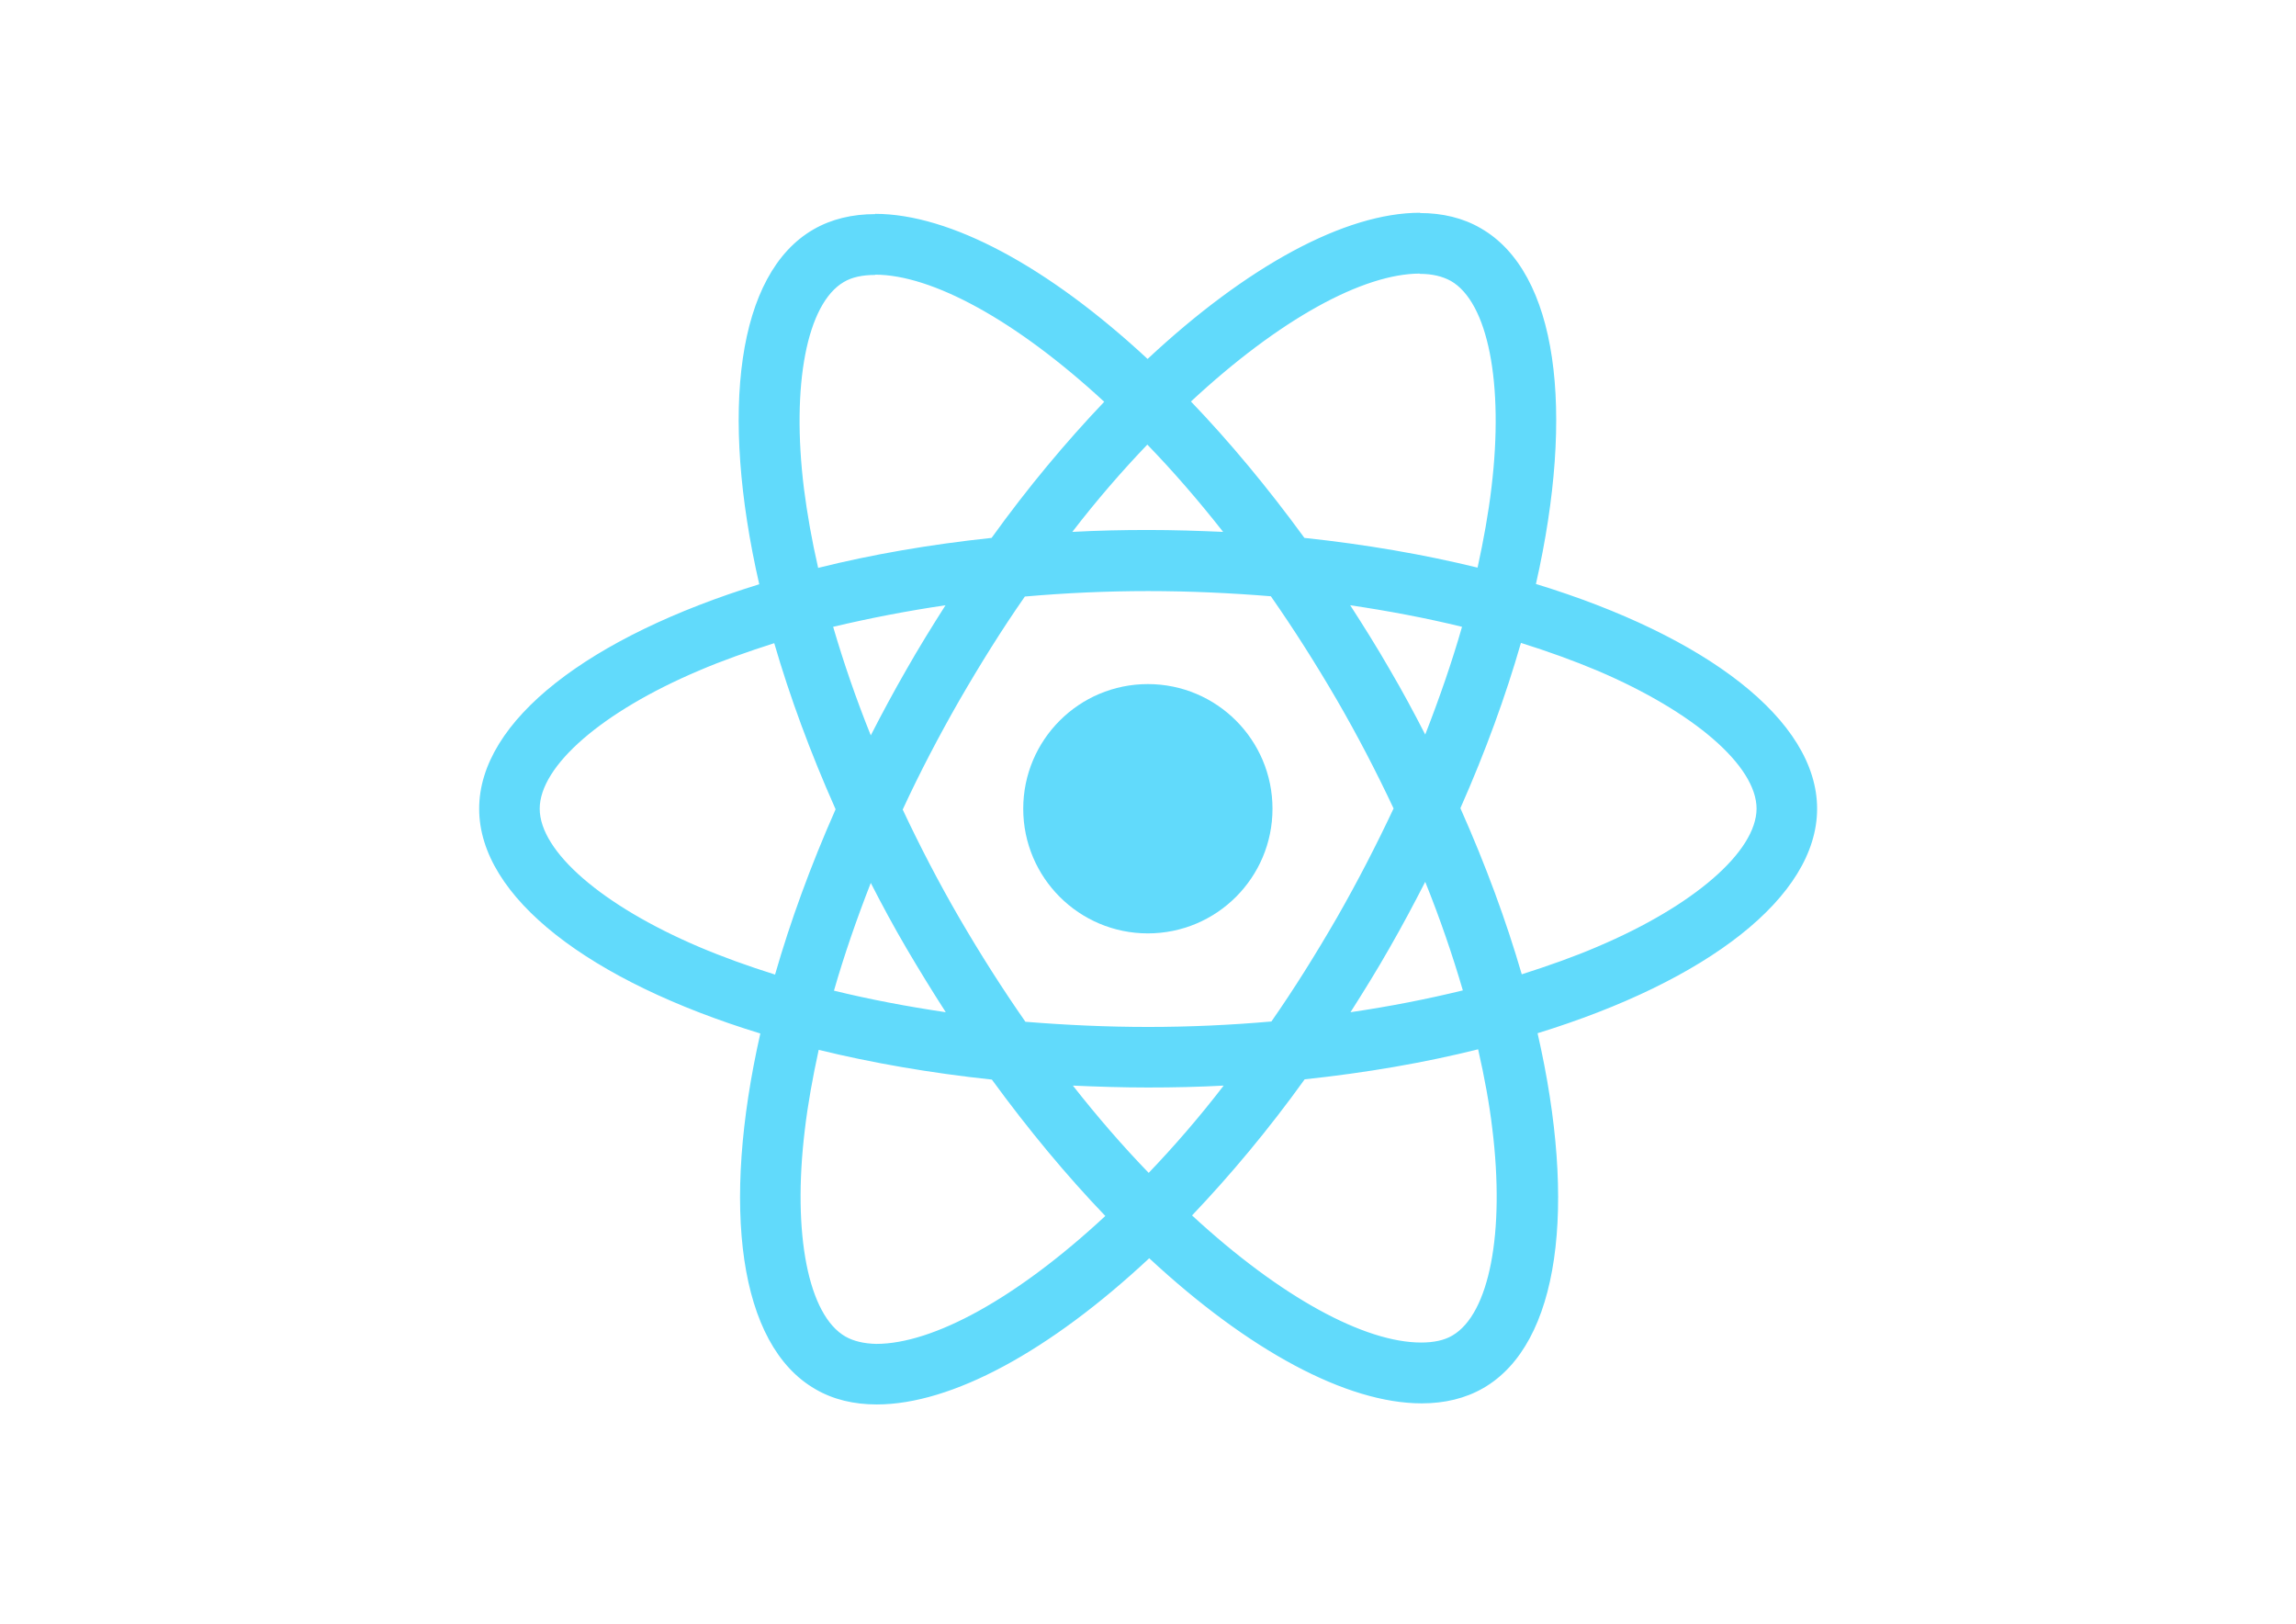
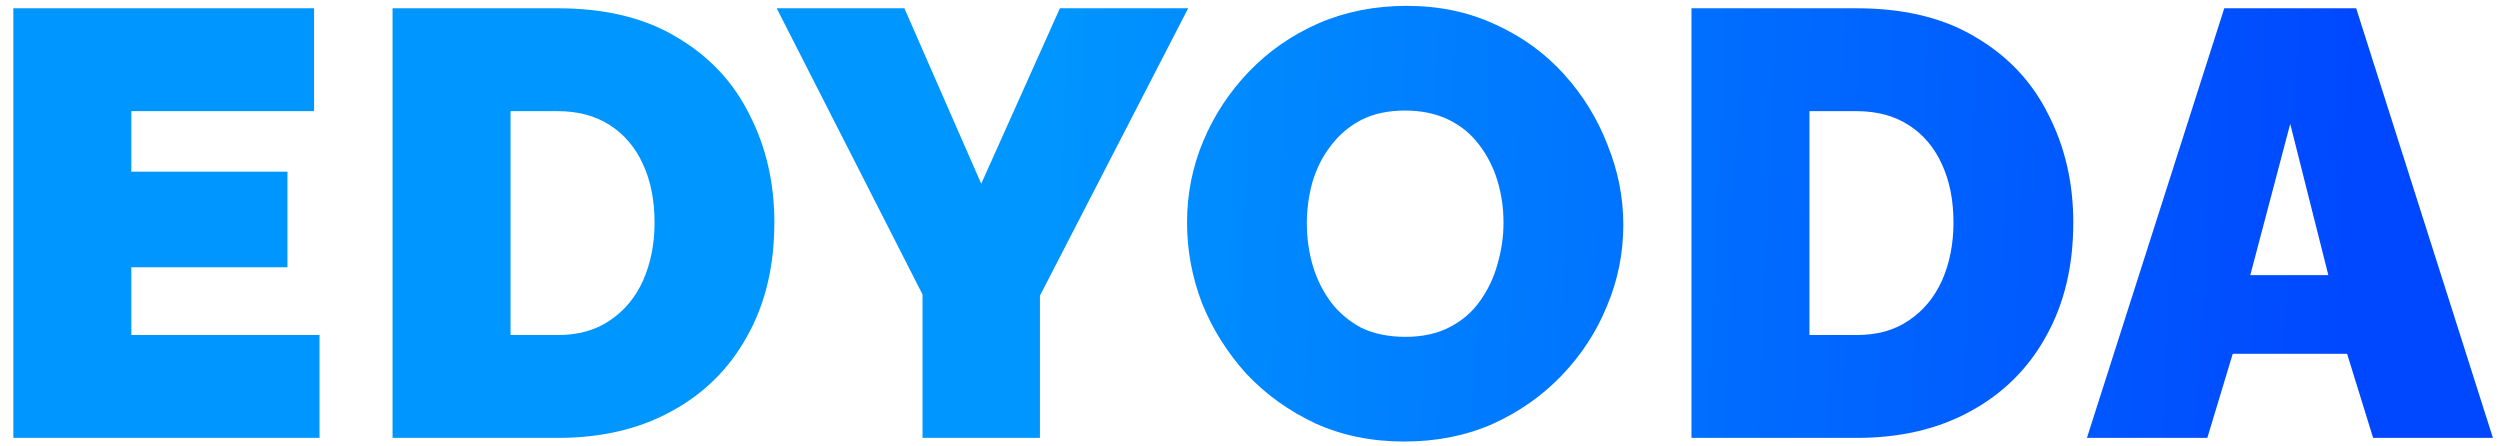
- <svg xmlns="http://www.w3.org/2000/svg" viewBox="0 0 841.9 595.3">
-   <g fill="#61DAFB">
-     <path d="M666.3 296.5c0-32.5-40.7-63.3-103.1-82.4 14.4-63.6 8-114.2-20.2-130.4-6.5-3.8-14.1-5.6-22.4-5.6v22.3c4.6 0 8.3.9 11.4 2.6 13.6 7.8 19.5 37.5 14.9 75.7-1.1 9.4-2.9 19.3-5.1 29.4-19.6-4.8-41-8.5-63.5-10.9-13.5-18.5-27.5-35.3-41.6-50 32.6-30.3 63.2-46.9 84-46.9V78c-27.5 0-63.5 19.6-99.9 53.6-36.4-33.8-72.4-53.2-99.9-53.2v22.3c20.7 0 51.4 16.5 84 46.6-14 14.7-28 31.4-41.3 49.9-22.6 2.4-44 6.1-63.6 11-2.3-10-4-19.7-5.2-29-4.7-38.2 1.1-67.9 14.6-75.8 3-1.8 6.9-2.6 11.5-2.6V78.5c-8.4 0-16 1.8-22.6 5.6-28.1 16.2-34.4 66.7-19.9 130.1-62.2 19.2-102.7 49.9-102.7 82.3 0 32.5 40.7 63.3 103.1 82.4-14.4 63.6-8 114.2 20.2 130.4 6.5 3.8 14.1 5.6 22.5 5.6 27.5 0 63.5-19.6 99.9-53.6 36.4 33.8 72.4 53.2 99.9 53.2 8.4 0 16-1.8 22.6-5.6 28.1-16.2 34.4-66.7 19.9-130.1 62-19.1 102.5-49.9 102.5-82.3zm-130.2-66.7c-3.7 12.9-8.3 26.2-13.5 39.5-4.1-8-8.4-16-13.1-24-4.6-8-9.5-15.8-14.4-23.4 14.2 2.1 27.9 4.7 41 7.9zm-45.8 106.5c-7.8 13.5-15.8 26.3-24.1 38.2-14.9 1.3-30 2-45.2 2-15.1 0-30.2-.7-45-1.9-8.3-11.9-16.4-24.6-24.2-38-7.6-13.1-14.5-26.4-20.8-39.8 6.2-13.4 13.2-26.8 20.7-39.9 7.8-13.5 15.8-26.3 24.1-38.2 14.9-1.3 30-2 45.2-2 15.1 0 30.2.7 45 1.9 8.3 11.9 16.4 24.6 24.2 38 7.6 13.1 14.5 26.4 20.8 39.8-6.3 13.4-13.2 26.8-20.7 39.9zm32.3-13c5.4 13.4 10 26.8 13.8 39.8-13.1 3.2-26.9 5.9-41.2 8 4.9-7.7 9.8-15.6 14.4-23.7 4.6-8 8.9-16.1 13-24.1zM421.2 430c-9.3-9.6-18.6-20.3-27.8-32 9 .4 18.2.7 27.5.7 9.4 0 18.7-.2 27.8-.7-9 11.7-18.3 22.4-27.5 32zm-74.4-58.9c-14.2-2.1-27.9-4.7-41-7.9 3.7-12.9 8.3-26.2 13.5-39.5 4.1 8 8.4 16 13.1 24 4.7 8 9.5 15.8 14.4 23.4zM420.7 163c9.3 9.6 18.6 20.3 27.8 32-9-.4-18.2-.7-27.5-.7-9.4 0-18.7.2-27.8.7 9-11.7 18.3-22.4 27.5-32zm-74 58.9c-4.9 7.7-9.8 15.6-14.4 23.7-4.6 8-8.9 16-13 24-5.4-13.4-10-26.8-13.8-39.8 13.1-3.1 26.9-5.8 41.2-7.9zm-90.5 125.2c-35.4-15.1-58.3-34.9-58.3-50.6 0-15.7 22.9-35.6 58.3-50.6 8.6-3.7 18-7 27.7-10.1 5.7 19.6 13.2 40 22.5 60.9-9.2 20.8-16.6 41.1-22.2 60.6-9.9-3.1-19.3-6.5-28-10.2zM310 490c-13.6-7.8-19.5-37.5-14.9-75.7 1.1-9.4 2.9-19.3 5.1-29.4 19.6 4.8 41 8.5 63.5 10.9 13.5 18.5 27.5 35.3 41.6 50-32.6 30.3-63.2 46.9-84 46.9-4.5-.1-8.3-1-11.3-2.7zm237.2-76.2c4.7 38.2-1.1 67.9-14.6 75.8-3 1.8-6.9 2.6-11.5 2.6-20.7 0-51.4-16.5-84-46.6 14-14.7 28-31.4 41.3-49.9 22.6-2.4 44-6.1 63.6-11 2.3 10.1 4.1 19.8 5.2 29.1zm38.5-66.7c-8.6 3.7-18 7-27.7 10.1-5.7-19.6-13.2-40-22.5-60.9 9.2-20.8 16.6-41.1 22.2-60.6 9.9 3.1 19.3 6.5 28.1 10.2 35.4 15.1 58.3 34.9 58.3 50.6-.1 15.7-23 35.6-58.4 50.6zM320.8 78.4z" />
-     <circle cx="420.9" cy="296.5" r="45.7" />
-     <path d="M520.5 78.1z" />
-   </g>
+ <svg xmlns="http://www.w3.org/2000/svg" width="157" height="28" viewBox="0 0 157 28" fill="none">
+   <path d="M20.066 21.04V27.5H0.838V0.52H19.724V6.98H8.248V10.78H18.052V16.784H8.248V21.04H20.066ZM24.652 27.5V0.52H35.026C38.015 0.52 40.511 1.128 42.512 2.344C44.539 3.535 46.059 5.156 47.072 7.208C48.111 9.235 48.63 11.489 48.63 13.972C48.63 16.708 48.06 19.089 46.92 21.116C45.805 23.143 44.222 24.713 42.17 25.828C40.143 26.943 37.762 27.5 35.026 27.5H24.652ZM41.106 13.972C41.106 12.579 40.865 11.363 40.384 10.324C39.903 9.26 39.206 8.437 38.294 7.854C37.382 7.271 36.293 6.98 35.026 6.98H32.062V21.04H35.026C36.318 21.04 37.407 20.736 38.294 20.128C39.206 19.52 39.903 18.684 40.384 17.62C40.865 16.531 41.106 15.315 41.106 13.972ZM56.795 0.52L61.621 11.54L66.561 0.52H74.617L65.307 18.57V27.5H57.935V18.494L48.777 0.52H56.795ZM88.188 27.728C86.136 27.728 84.274 27.348 82.602 26.588C80.93 25.803 79.486 24.764 78.27 23.472C77.079 22.155 76.154 20.685 75.496 19.064C74.862 17.417 74.546 15.72 74.546 13.972C74.546 12.173 74.888 10.463 75.572 8.842C76.256 7.221 77.206 5.777 78.422 4.51C79.663 3.218 81.12 2.205 82.792 1.47C84.489 0.735 86.338 0.368 88.34 0.368C90.392 0.368 92.254 0.761 93.926 1.546C95.598 2.306 97.029 3.345 98.22 4.662C99.41 5.979 100.322 7.461 100.956 9.108C101.614 10.729 101.944 12.401 101.944 14.124C101.944 15.897 101.602 17.595 100.918 19.216C100.259 20.837 99.309 22.294 98.068 23.586C96.852 24.853 95.408 25.866 93.736 26.626C92.064 27.361 90.214 27.728 88.188 27.728ZM82.07 14.048C82.07 14.96 82.196 15.847 82.45 16.708C82.703 17.544 83.083 18.304 83.59 18.988C84.096 19.647 84.73 20.179 85.49 20.584C86.275 20.964 87.2 21.154 88.264 21.154C89.328 21.154 90.252 20.951 91.038 20.546C91.823 20.141 92.456 19.596 92.938 18.912C93.444 18.203 93.812 17.43 94.04 16.594C94.293 15.733 94.42 14.859 94.42 13.972C94.42 13.06 94.293 12.186 94.04 11.35C93.786 10.514 93.406 9.767 92.9 9.108C92.393 8.424 91.747 7.892 90.962 7.512C90.176 7.132 89.264 6.942 88.226 6.942C87.162 6.942 86.237 7.145 85.452 7.55C84.692 7.955 84.058 8.5 83.552 9.184C83.045 9.843 82.665 10.603 82.412 11.464C82.184 12.3 82.07 13.161 82.07 14.048ZM106.224 27.5V0.52H116.598C119.588 0.52 122.083 1.128 124.084 2.344C126.111 3.535 127.631 5.156 128.644 7.208C129.683 9.235 130.202 11.489 130.202 13.972C130.202 16.708 129.632 19.089 128.492 21.116C127.378 23.143 125.794 24.713 123.742 25.828C121.716 26.943 119.334 27.5 116.598 27.5H106.224ZM122.678 13.972C122.678 12.579 122.438 11.363 121.956 10.324C121.475 9.26 120.778 8.437 119.866 7.854C118.954 7.271 117.865 6.98 116.598 6.98H113.634V21.04H116.598C117.89 21.04 118.98 20.736 119.866 20.128C120.778 19.52 121.475 18.684 121.956 17.62C122.438 16.531 122.678 15.315 122.678 13.972ZM139.684 0.52H147.968L156.556 27.5H149.032L147.398 22.218H140.216L138.62 27.5H131.058L139.684 0.52ZM146.22 17.278L143.826 7.778L141.318 17.278H146.22Z" fill="url(#paint0_linear_1_1277)" />
+   <defs>
+     <linearGradient id="paint0_linear_1_1277" x1="1.886" y1="-0.25" x2="152.848" y2="6.392" gradientUnits="userSpaceOnUse">
+       <stop offset="0.421" stop-color="#0096FF" />
+       <stop offset="0.967" stop-color="#0048FF" />
+     </linearGradient>
+   </defs>
</svg>
